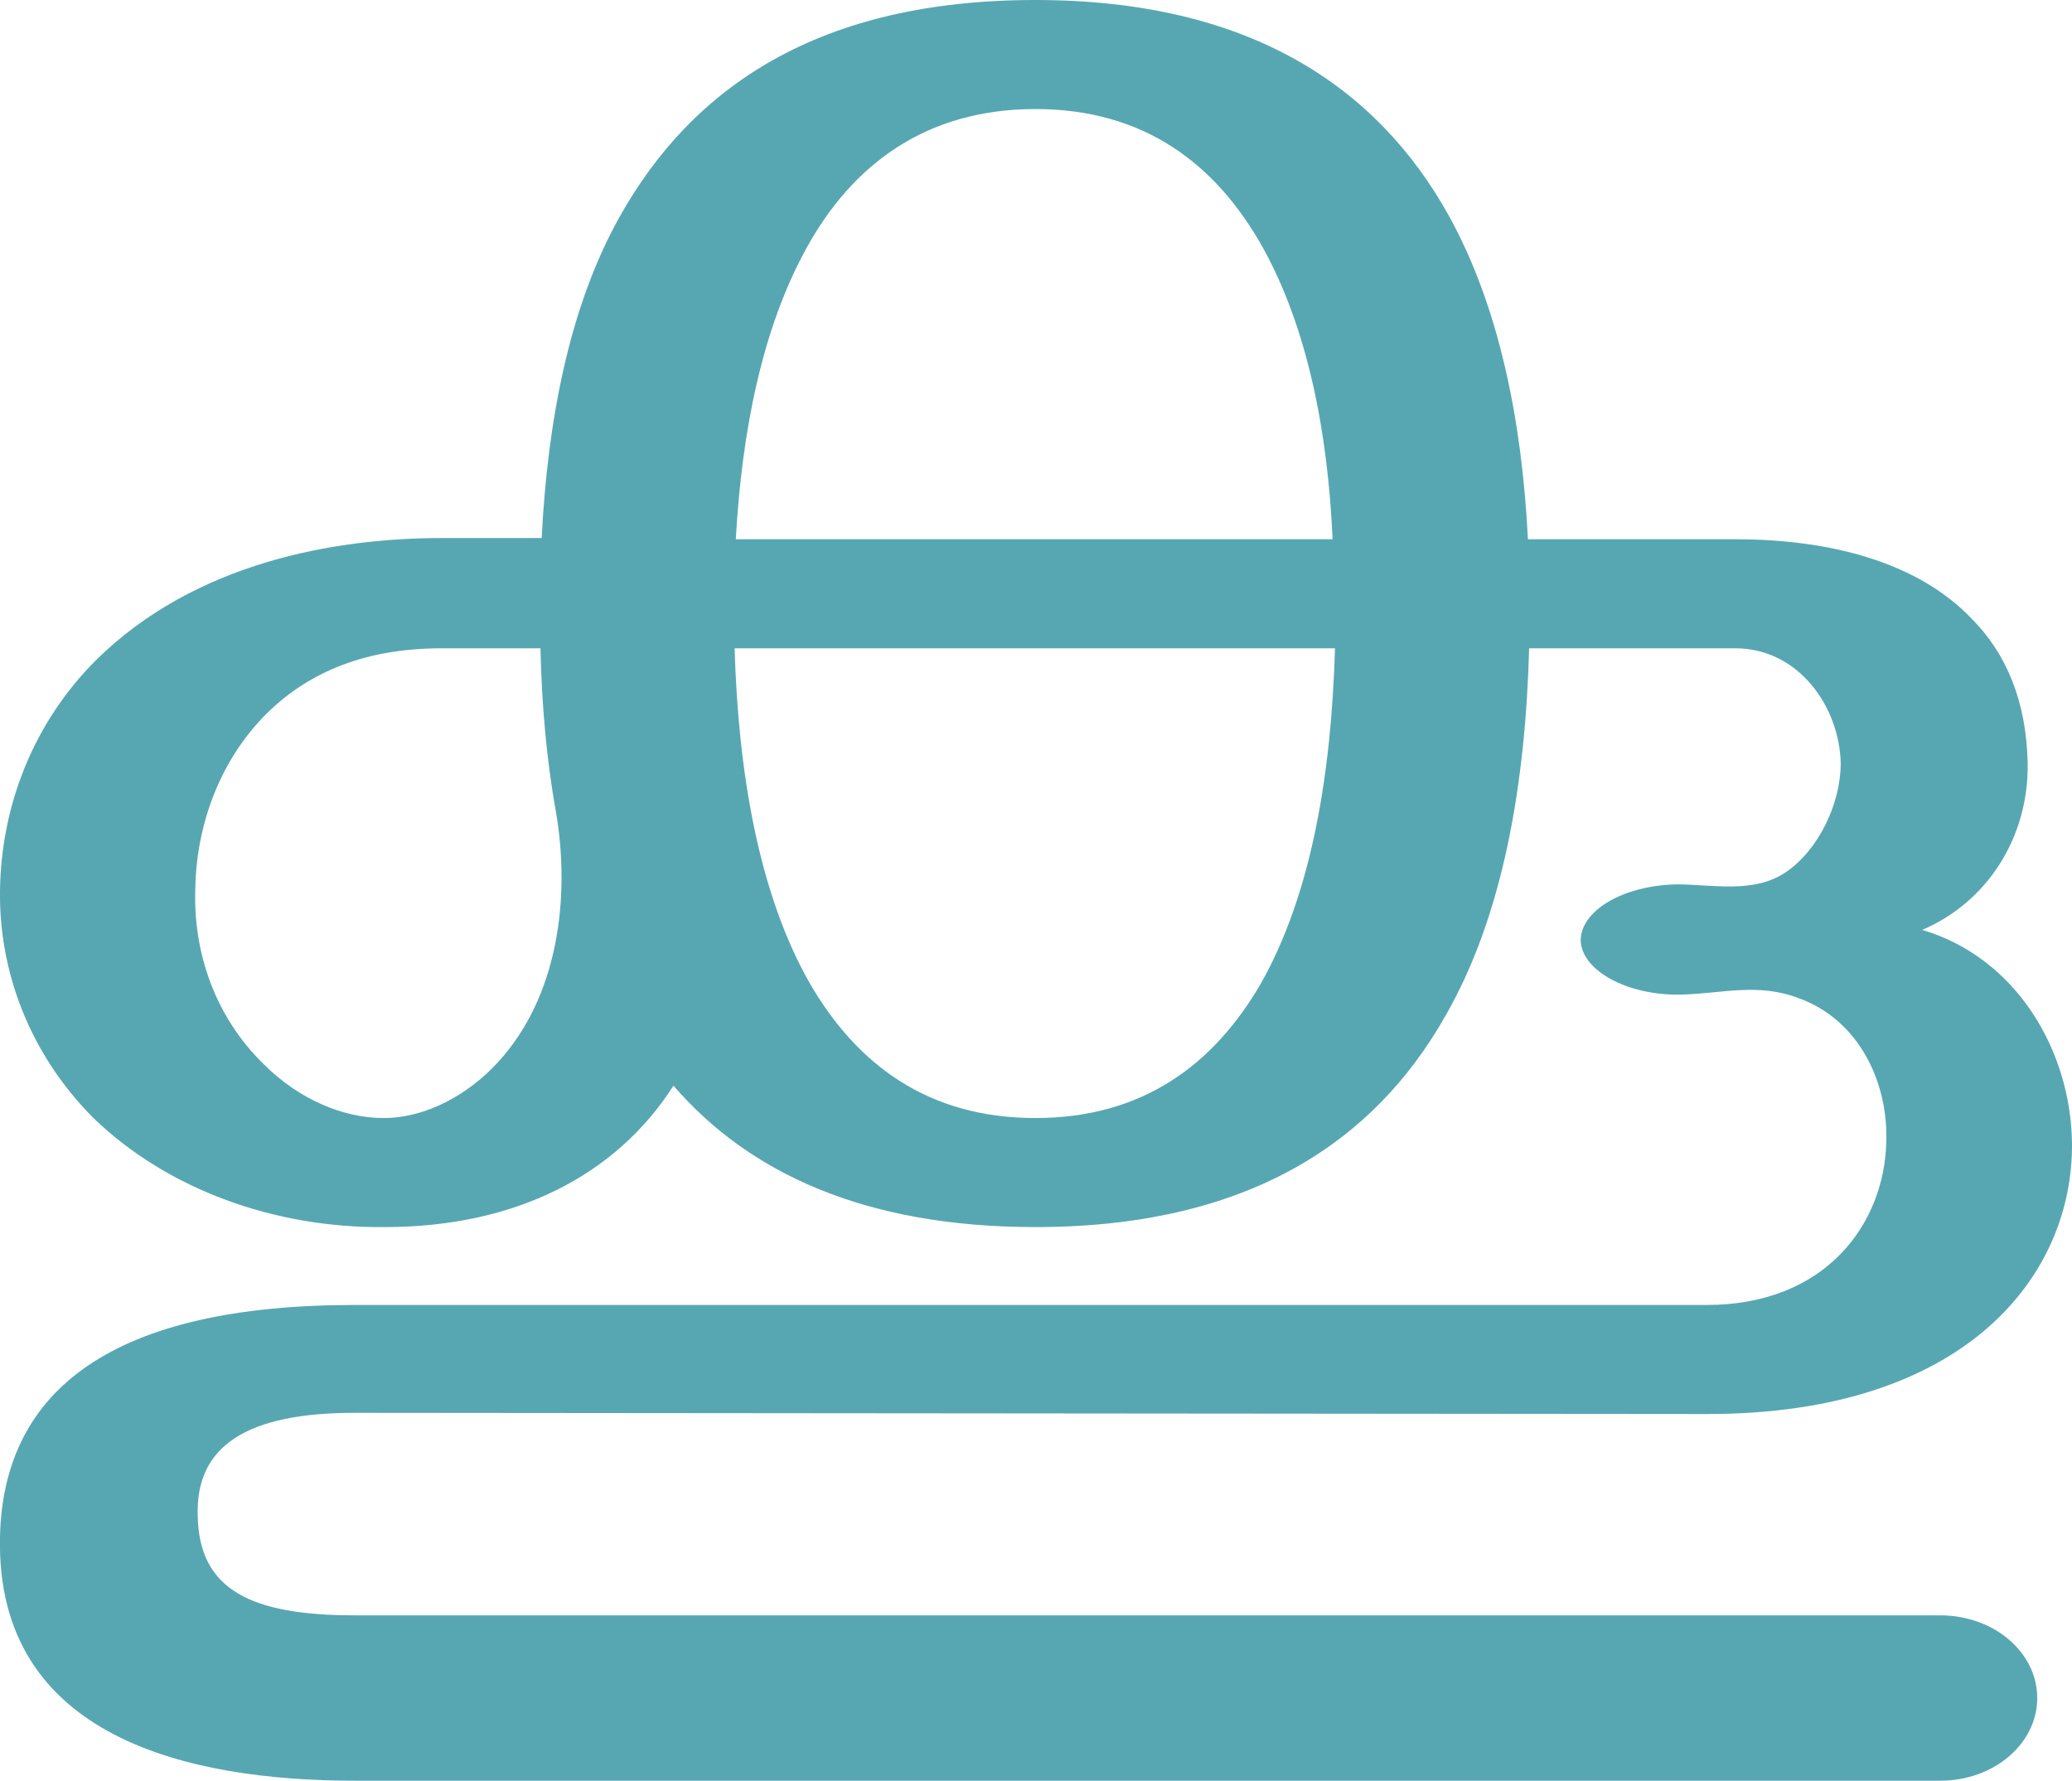
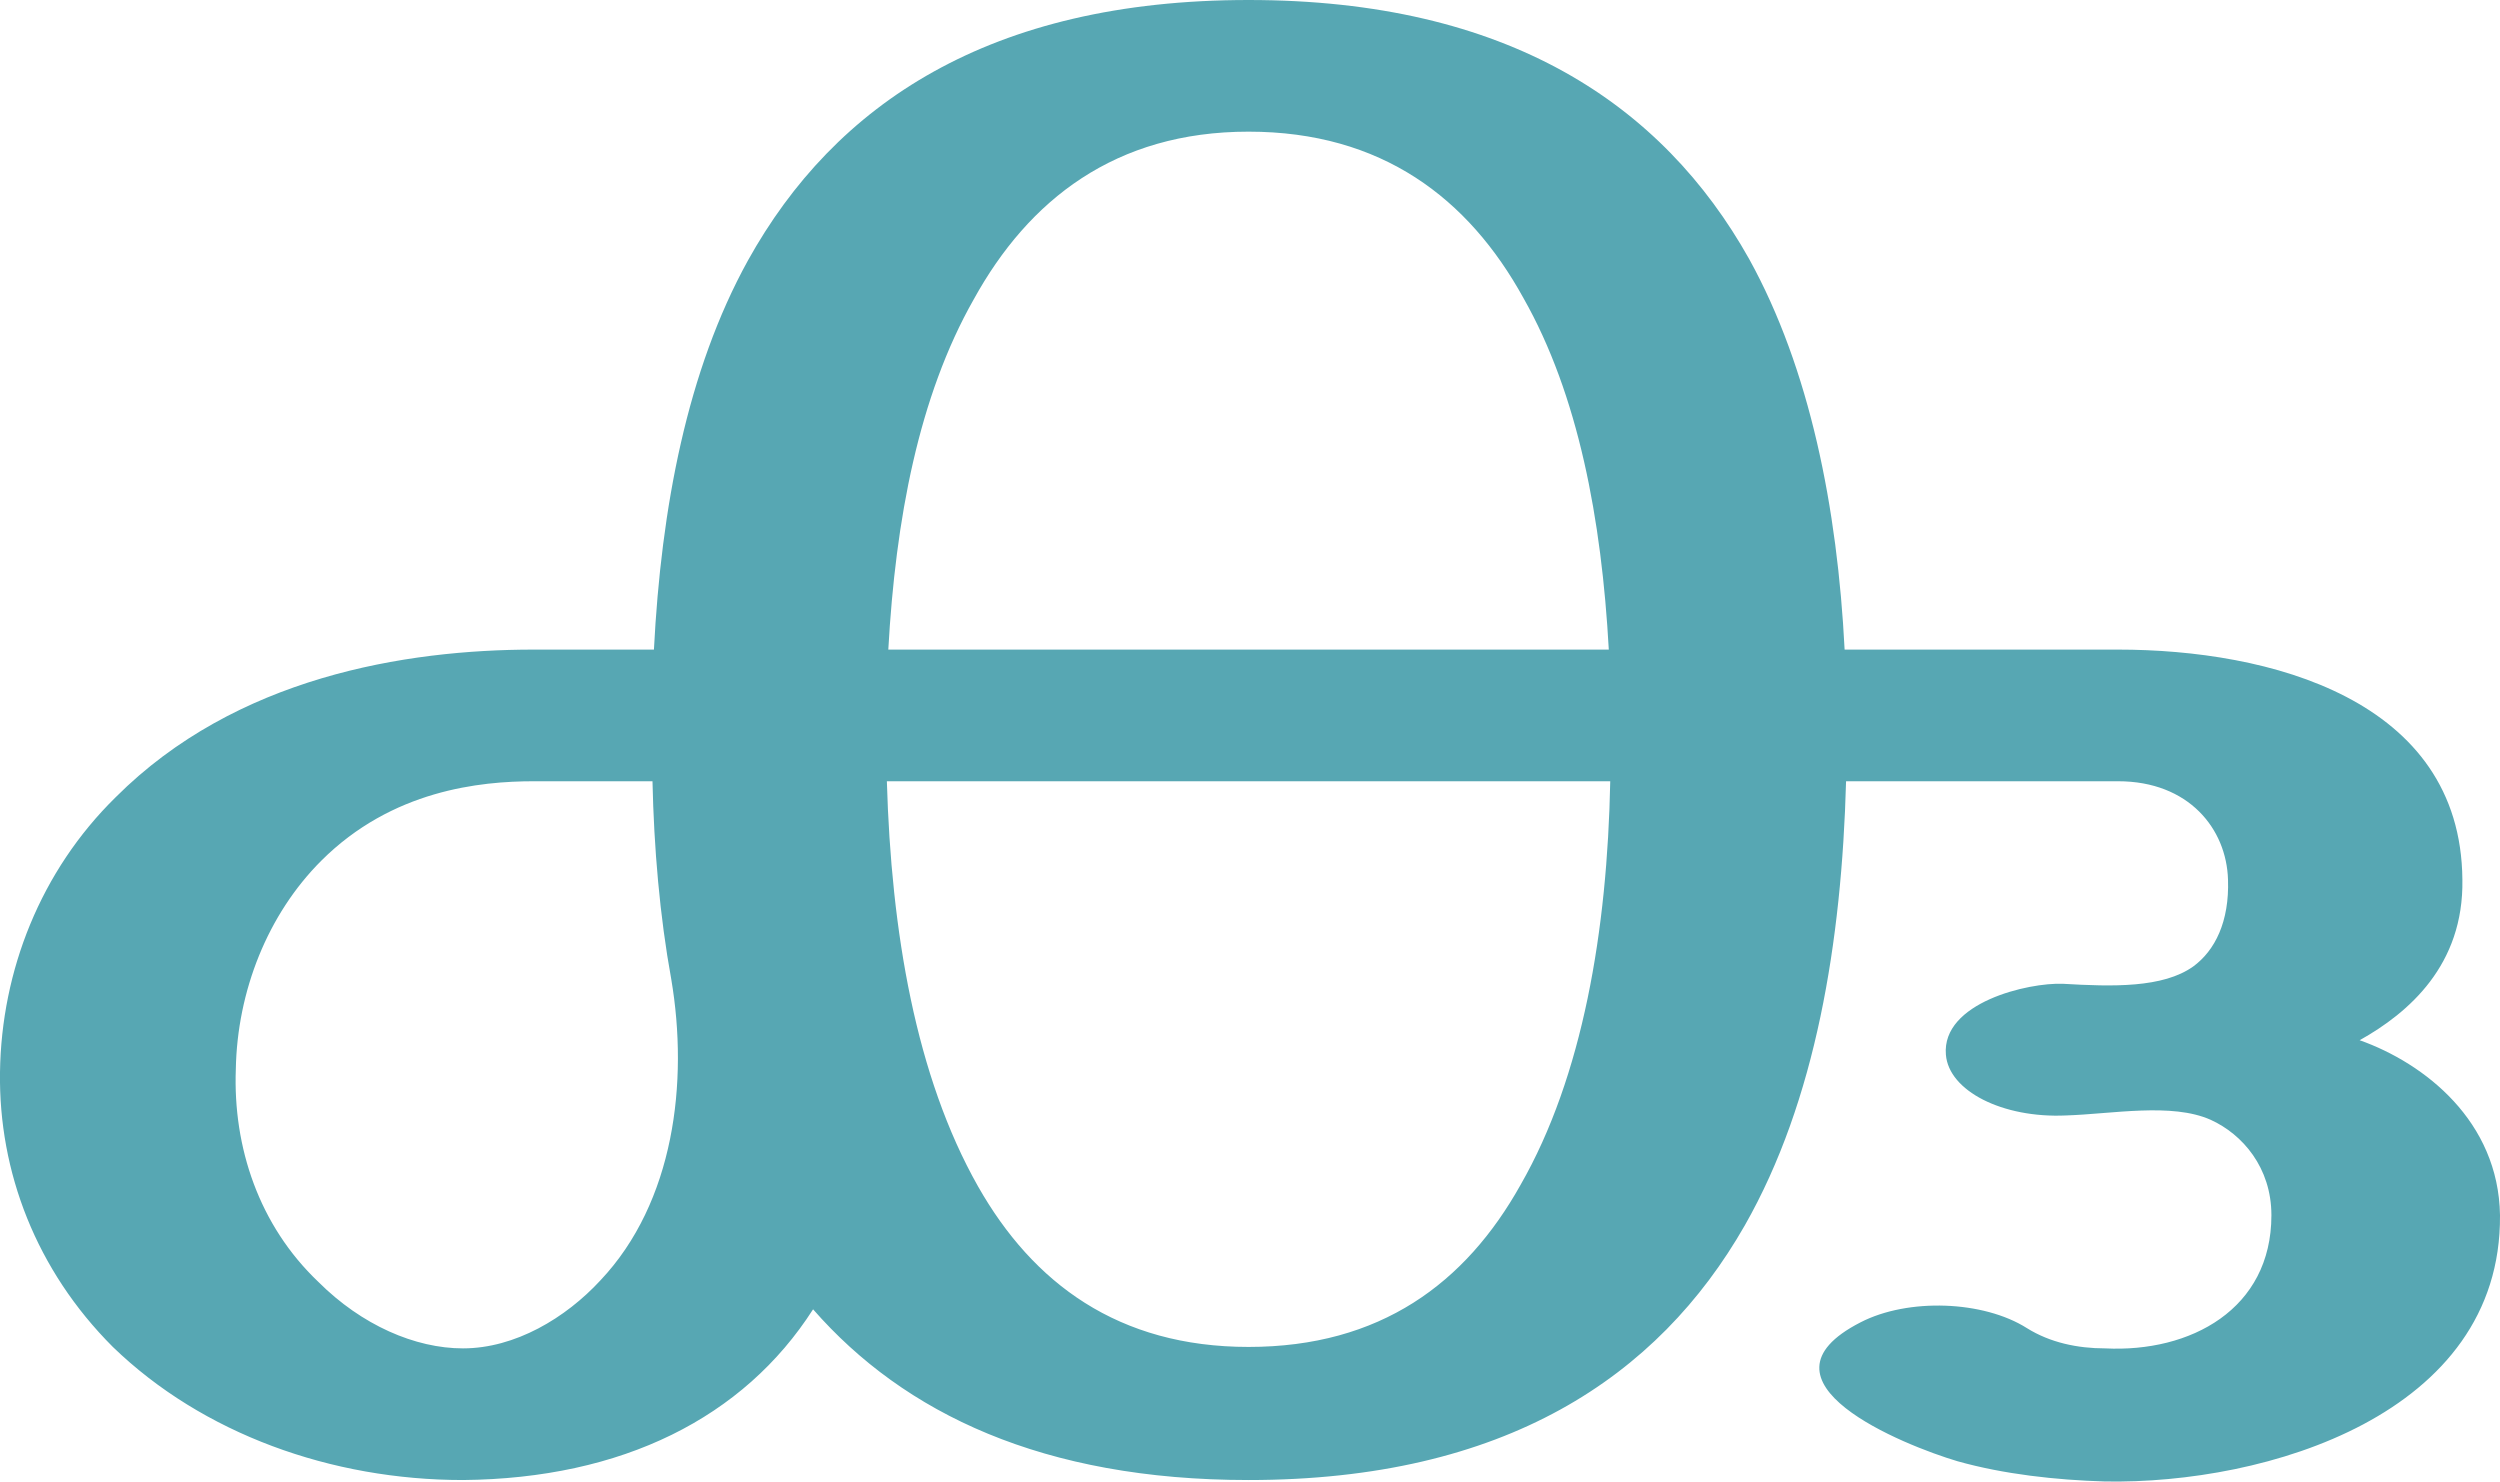
- <svg xmlns="http://www.w3.org/2000/svg" xml:space="preserve" width="1729px" height="1486px" version="1.1" style="shape-rendering:geometricPrecision; text-rendering:geometricPrecision; image-rendering:optimizeQuality; fill-rule:evenodd; clip-rule:evenodd" viewBox="0 0 1729 1486">
+ <svg xmlns="http://www.w3.org/2000/svg" xml:space="preserve" width="1728px" height="1024px" version="1.1" style="shape-rendering:geometricPrecision; text-rendering:geometricPrecision; image-rendering:optimizeQuality; fill-rule:evenodd; clip-rule:evenodd" viewBox="0 0 1728 1024">
  <defs>
    <style type="text/css">
   
    .fil0 {fill:#57A7B3;fill-rule:nonzero}
   
  </style>
  </defs>
  <g id="Layer_x0020_1">
-     <path class="fil0" d="M864 0c178,0 285,72 345,180 42,76 61,171 66,270l173 0c79,0 152,19 197,66 29,29 46,69 47,121 1,62 -34,116 -88,139 78,23 124,100 125,178 1,110 -88,226 -304,226l-1129 -1c-89,0 -133,27 -131,86 1,62 45,83 131,83l1323 0c45,0 81,31 81,69 0,38 -36,69 -81,69l-1323 0c-137,0 -300,-35 -296,-204 3,-123 95,-193 296,-193l1128 0c100,0 148,-68 150,-135 2,-51 -23,-103 -73,-121 -34,-13 -63,-4 -98,-3 -45,1 -83,-20 -84,-45 0,-25 35,-46 80,-47 30,0 64,8 91,-10 28,-19 46,-58 46,-91 -1,-47 -35,-96 -88,-96l-172 0c-3,111 -21,222 -70,307 -60,106 -166,176 -342,176 -142,0 -239,-45 -302,-118 -48,75 -132,118 -241,118 -91,1 -181,-31 -243,-91 -53,-53 -79,-122 -78,-190 1,-71 28,-140 80,-192 83,-82 200,-102 289,-102l83 0c5,-98 23,-193 65,-268 61,-109 167,-181 347,-181zm-400 678c-8,-44 -12,-91 -13,-137l-82 0c-37,0 -98,6 -147,55 -37,37 -58,90 -59,145 -2,53 16,107 57,147 30,30 67,45 100,45 36,0 71,-20 95,-46 51,-55 61,-138 49,-209zm650 -137l-501 0c3,103 20,205 63,280 39,67 98,112 188,112 90,0 149,-45 188,-112 43,-76 59,-177 62,-280zm-500 -91l498 0c-4,-90 -21,-176 -58,-243 -39,-70 -99,-116 -190,-116 -92,0 -153,47 -191,116 -37,67 -54,153 -59,243z" />
+     <path class="fil0" d="M863 0c179,0 286,72 346,179 42,76 61,172 66,270l189 0c104,0 237,34 238,159 1,59 -37,92 -71,111 45,16 96,56 97,121 1,138 -162,186 -273,184 -34,-1 -70,-5 -102,-14 -37,-11 -147,-55 -67,-96 33,-17 85,-15 115,4 16,10 35,14 54,14 59,3 115,-27 115,-92 0,-33 -20,-56 -42,-66 -27,-12 -68,-4 -100,-3 -44,2 -81,-17 -83,-42 -3,-36 57,-50 81,-49 34,2 69,3 90,-12 15,-11 25,-31 24,-60 -1,-35 -27,-68 -76,-68l-188 0c-3,111 -21,221 -70,307 -60,105 -166,176 -343,176 -142,0 -238,-46 -301,-118 -48,75 -132,117 -242,118 -91,0 -180,-32 -242,-92 -53,-53 -79,-121 -78,-190 1,-70 28,-139 80,-190 83,-83 200,-102 289,-102l83 0c5,-98 23,-193 65,-269 60,-108 167,-180 346,-180zm-399 677c-8,-44 -12,-91 -13,-137l-82 0c-37,0 -98,6 -147,55 -37,37 -58,90 -59,144 -2,54 16,108 57,147 30,30 67,46 100,46 36,0 71,-21 95,-47 51,-54 61,-137 49,-208zm649 -137l-500 0c3,104 20,204 63,280 38,67 97,111 187,111 91,0 150,-44 188,-112 43,-75 60,-176 62,-279zm-499 -91l498 0c-5,-90 -21,-176 -59,-243 -38,-69 -98,-115 -190,-115 -92,0 -152,47 -190,116 -38,67 -54,152 -59,242z" />
  </g>
</svg>
